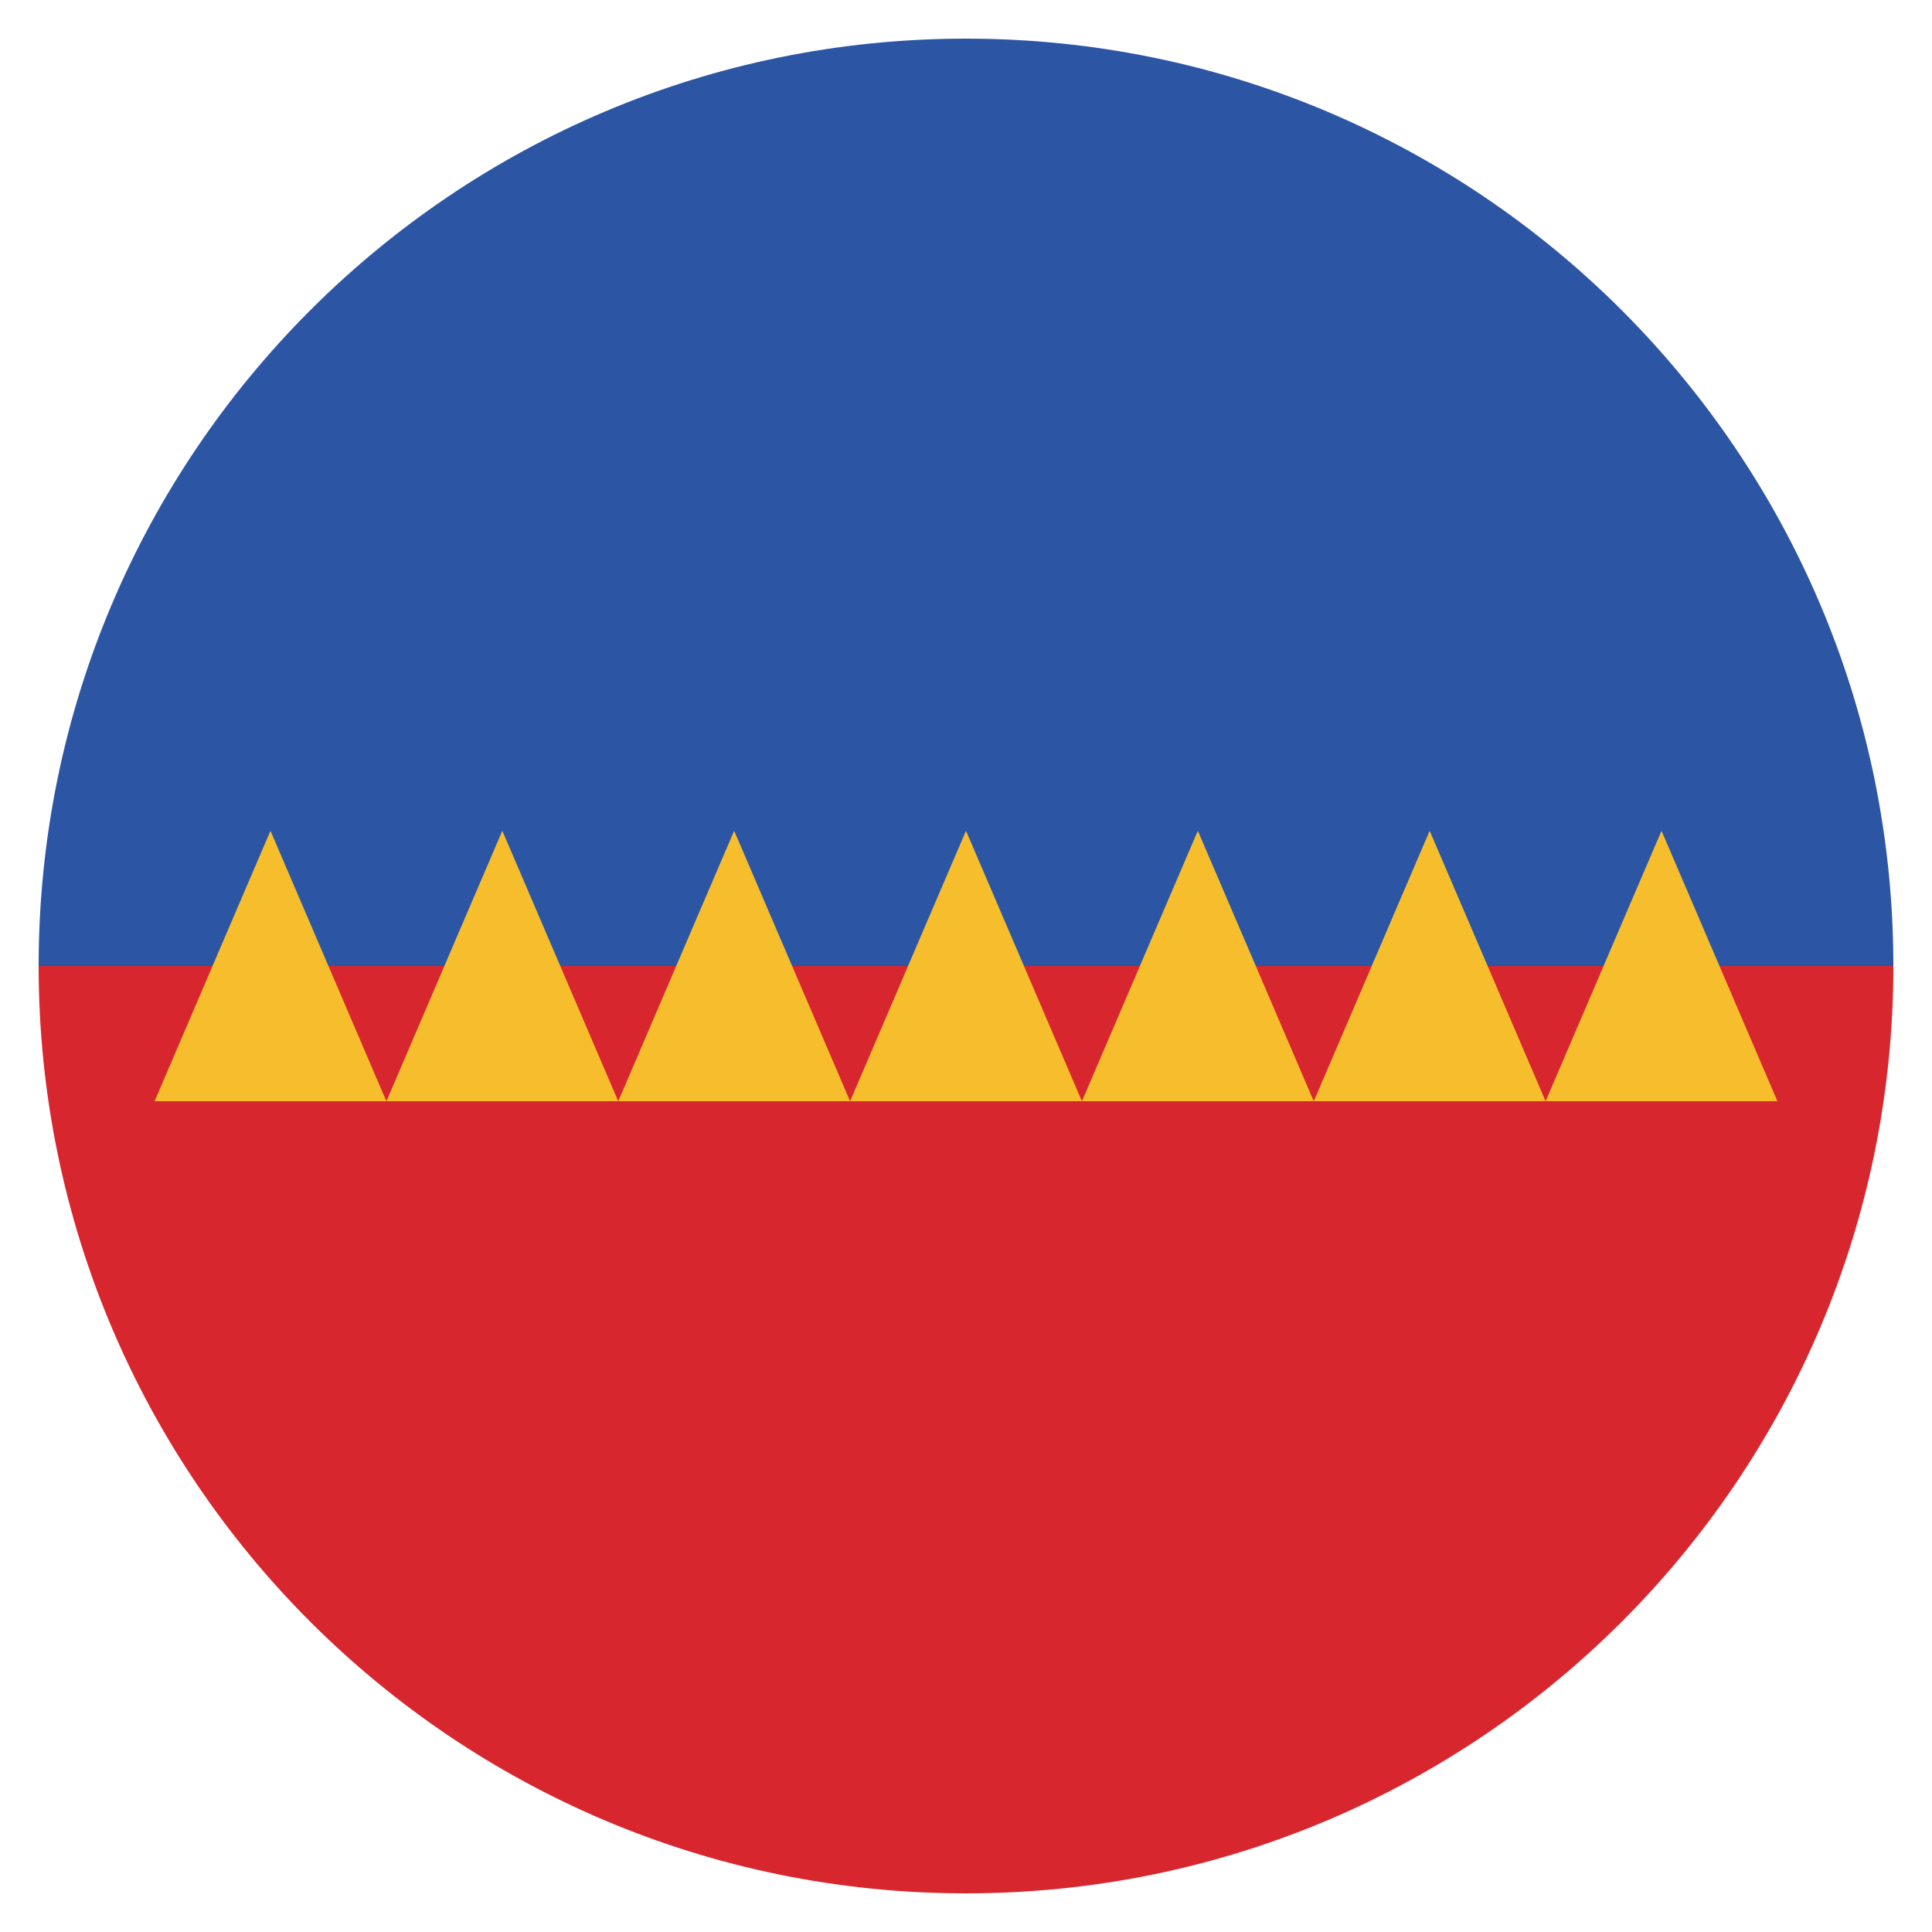
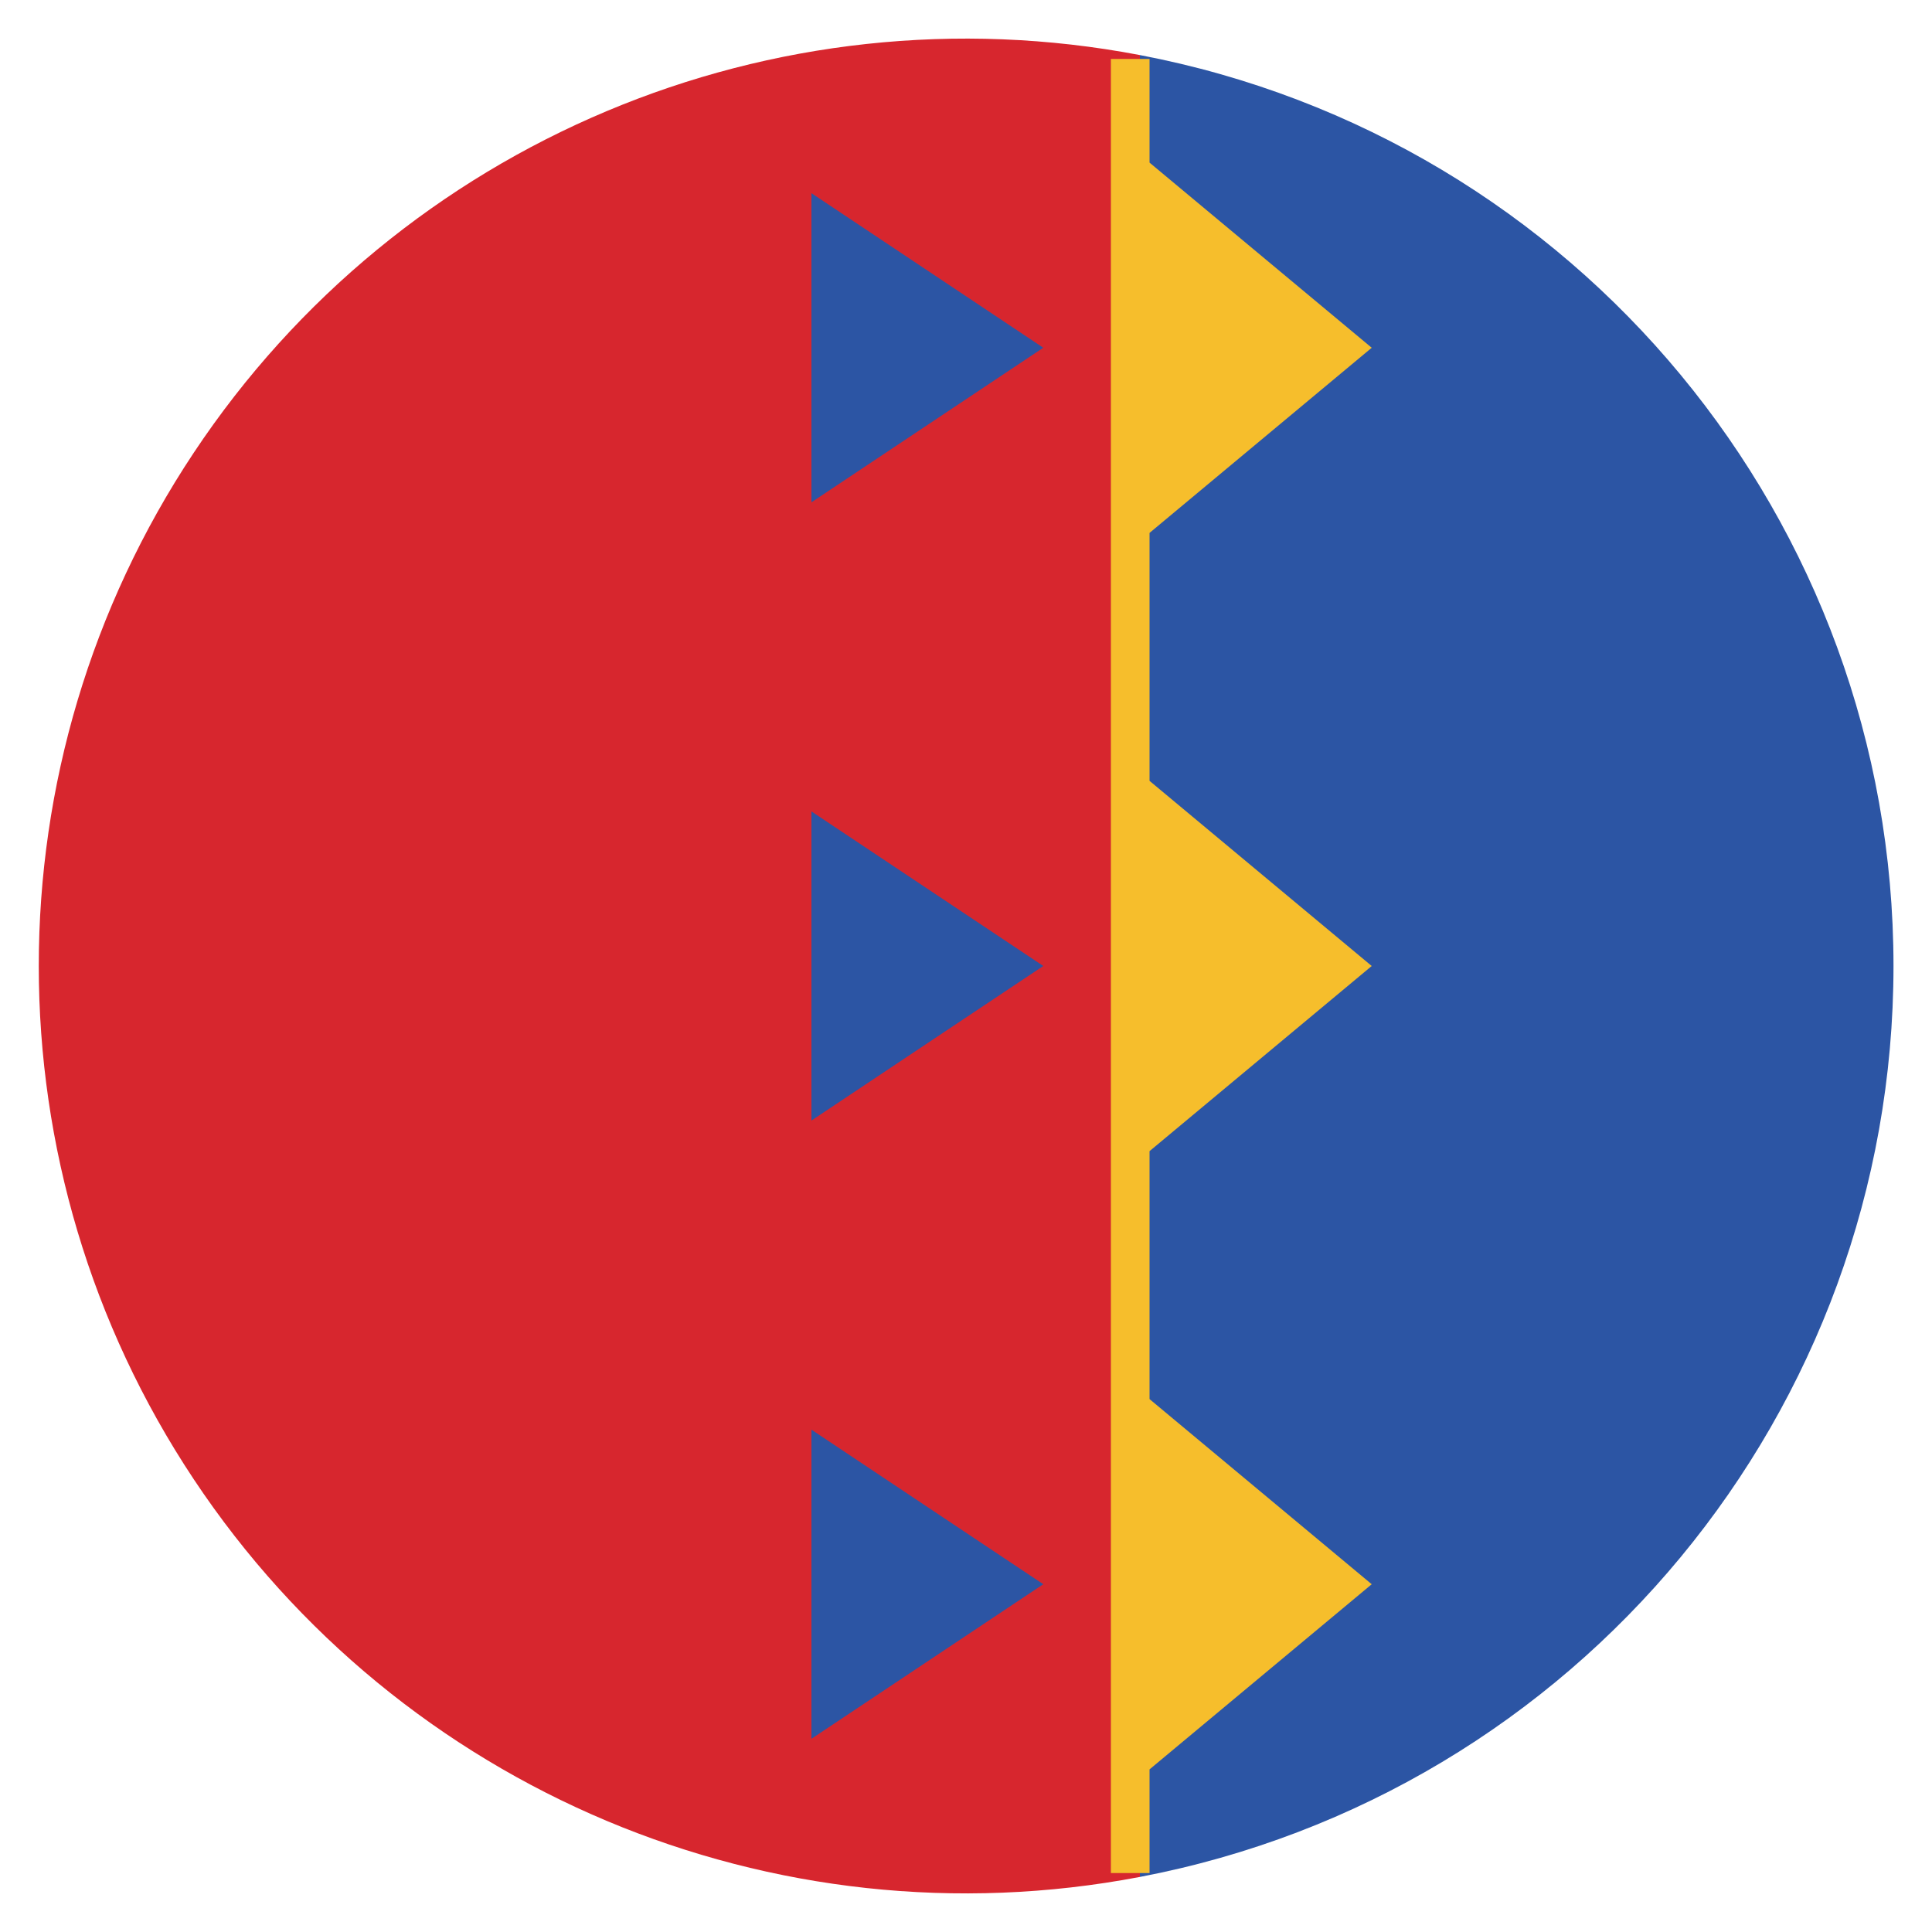
<svg xmlns="http://www.w3.org/2000/svg" viewBox="0 0 100 100">
-   <path fill="#2c55a4" d="M2 50A48 48 0 0 1 98 50Z" />
-   <path fill="#d7262e" d="M2 50A48 48 0 0 0 98 50Z" />
-   <path fill="#f6be2c" d="M8 57H20L14 43ZM20 57H32L26 43ZM32 57H44L38 43ZM44 57H56L50 43ZM56 57H68L62 43ZM68 57H80L74 43ZM80 57H92L86 43Z" />
+   <path fill="#d7262e" d="M59 2.85A48 48 0 1 0 59 97.15Z" />
+   <path fill="#2c55a4" d="M59 2.85A48 48 0 0 1 59 97.15Z" />
+   <path fill="#2c55a4" d="M42 10L54 18L42 26ZM42 42L54 50L42 58ZM42 74L54 82L42 90Z" />
+   <path fill="#f6be2c" d="M59 8L71 18L59 28ZM59 40L71 50L59 60ZM59 72L71 82L59 92ZM57.5 3.05H59.5V96.95H57.5Z" />
</svg>
